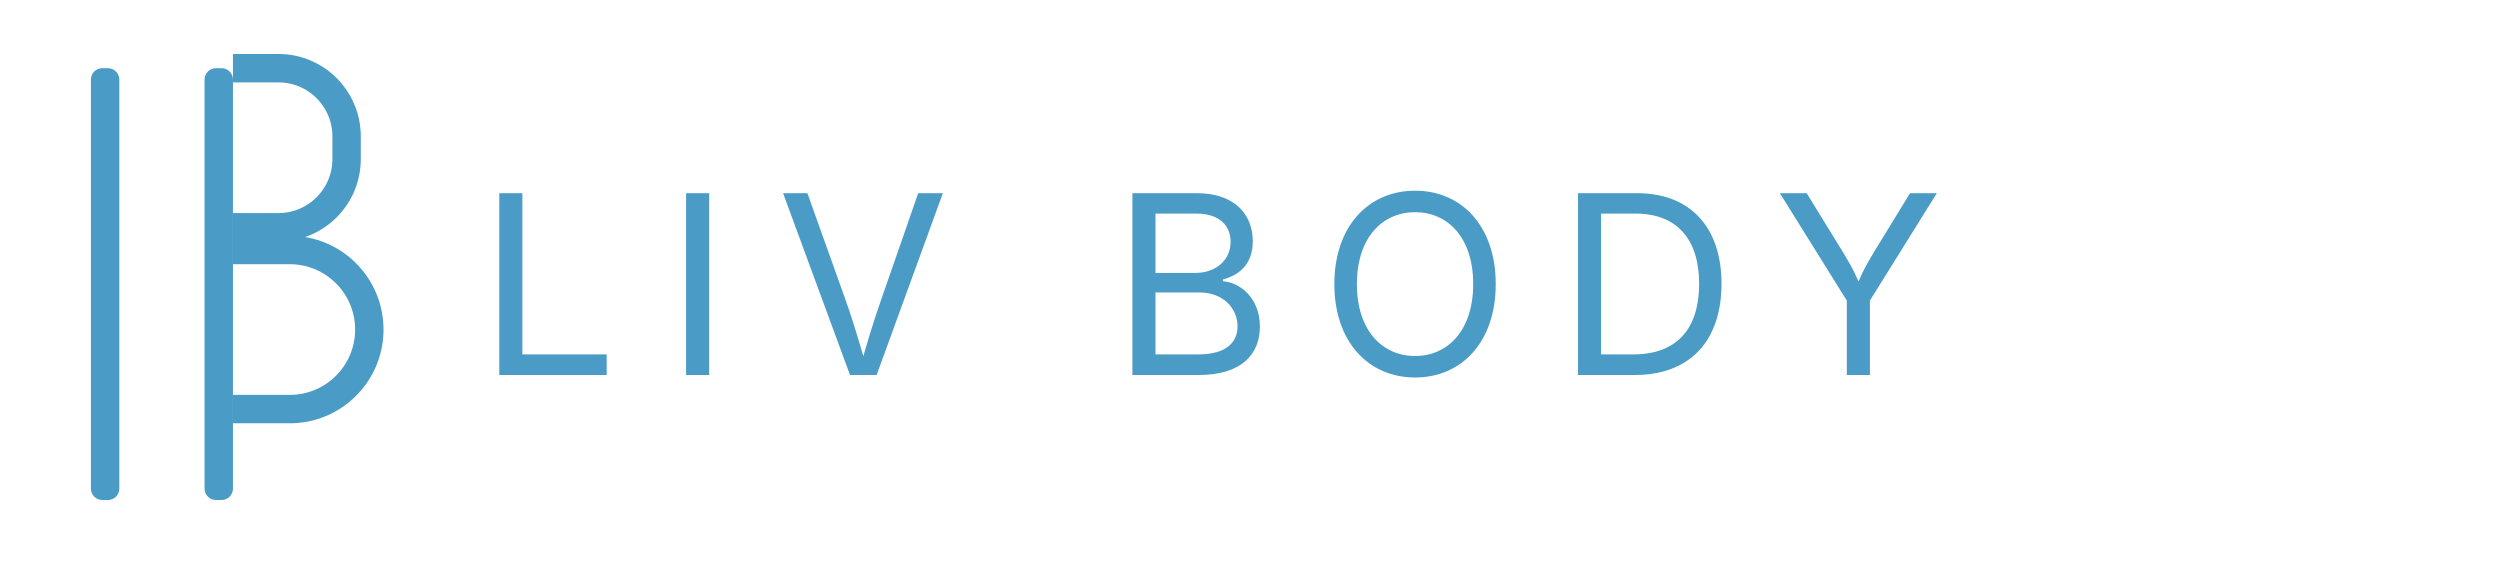
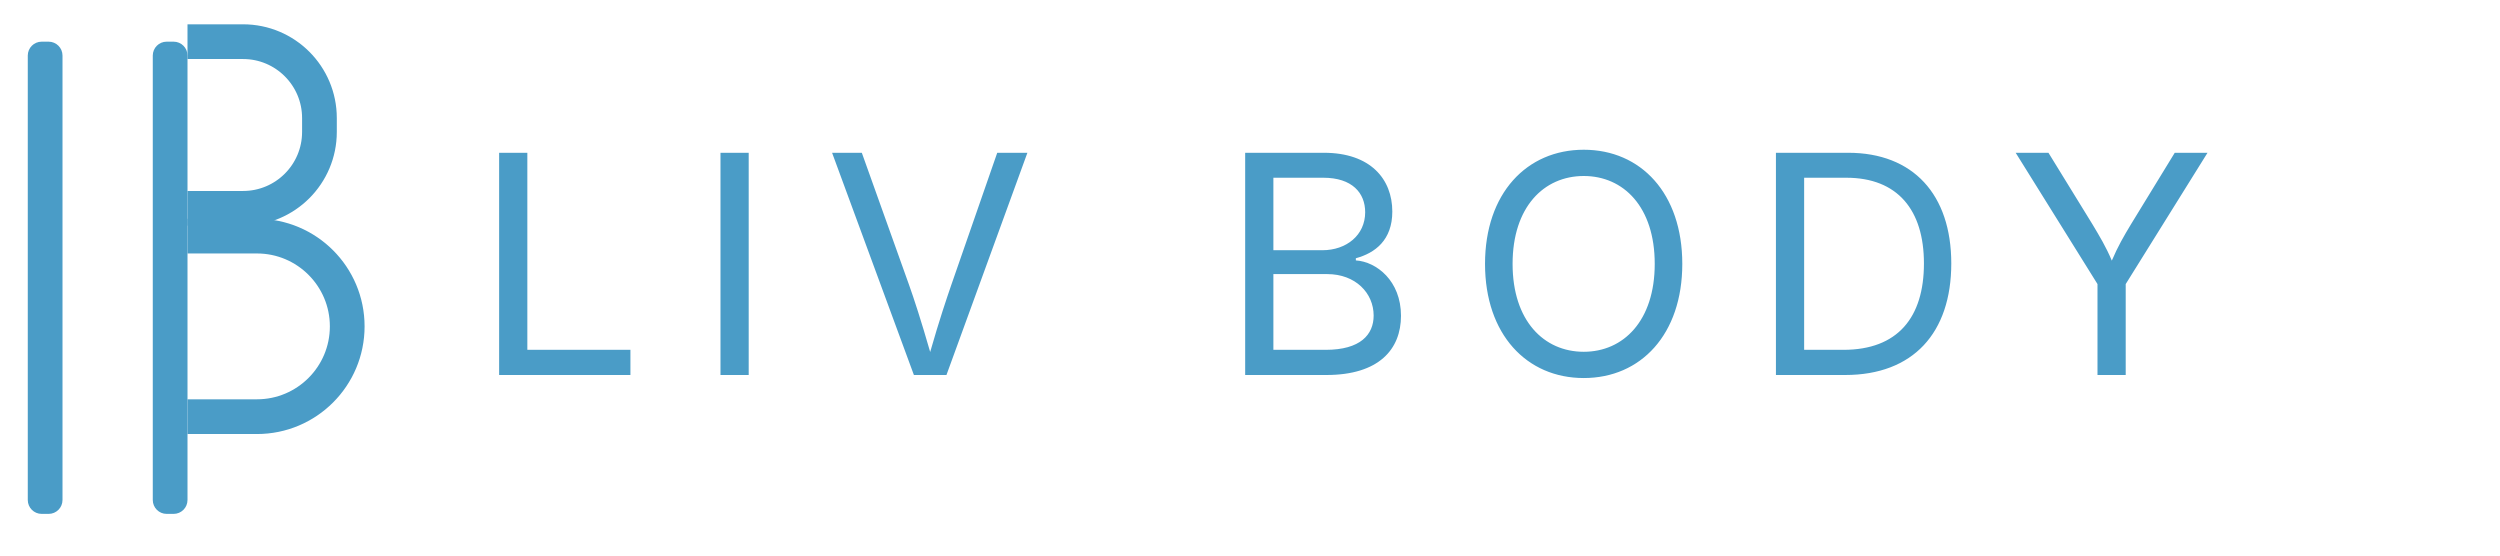
- <svg xmlns="http://www.w3.org/2000/svg" width="220" height="50" viewBox="0 0 220 50" fill="none">
-   <rect x="8" y="6" width="2.5" height="38" rx="1" fill="#4A9CC7" />
-   <rect x="18" y="6" width="2.5" height="38" rx="1" fill="#4A9CC7" />
-   <path d="M20.5 6h4a6 6 0 0 1 6 6v2a6 6 0 0 1-6 6h-4" stroke="#4A9CC7" stroke-width="2.5" fill="none" />
-   <path d="M20.5 22h5a7 7 0 0 1 7 7v0a7 7 0 0 1-7 7h-5" stroke="#4A9CC7" stroke-width="2.5" fill="none" />
-   <text x="42" y="33" font-family="system-ui, -apple-system, 'Helvetica Neue', sans-serif" font-weight="400" font-size="22" fill="#4A9CC7" letter-spacing="4">LIV BODY</text>
+ <svg xmlns="http://www.w3.org/2000/svg" width="180" height="40" viewBox="0 0 180 40" fill="none">
+   <rect x="2" y="3" width="2.5" height="34" rx="1" fill="#4A9CC7" />
+   <rect x="11" y="3" width="2.5" height="34" rx="1" fill="#4A9CC7" />
+   <path d="M13.5 3h4a5.5 5.5 0 0 1 5.5 5.5v1a5.5 5.5 0 0 1-5.5 5.5h-4" stroke="#4A9CC7" stroke-width="2.5" fill="none" />
+   <path d="M13.5 17h5a6.5 6.5 0 0 1 6.5 6.5v0a6.5 6.5 0 0 1-6.5 6.5h-5" stroke="#4A9CC7" stroke-width="2.5" fill="none" />
+   <text x="34" y="27" font-family="system-ui, -apple-system, 'Helvetica Neue', sans-serif" font-weight="400" font-size="22" fill="#4A9CC7" letter-spacing="3.5">LIV BODY</text>
</svg>
